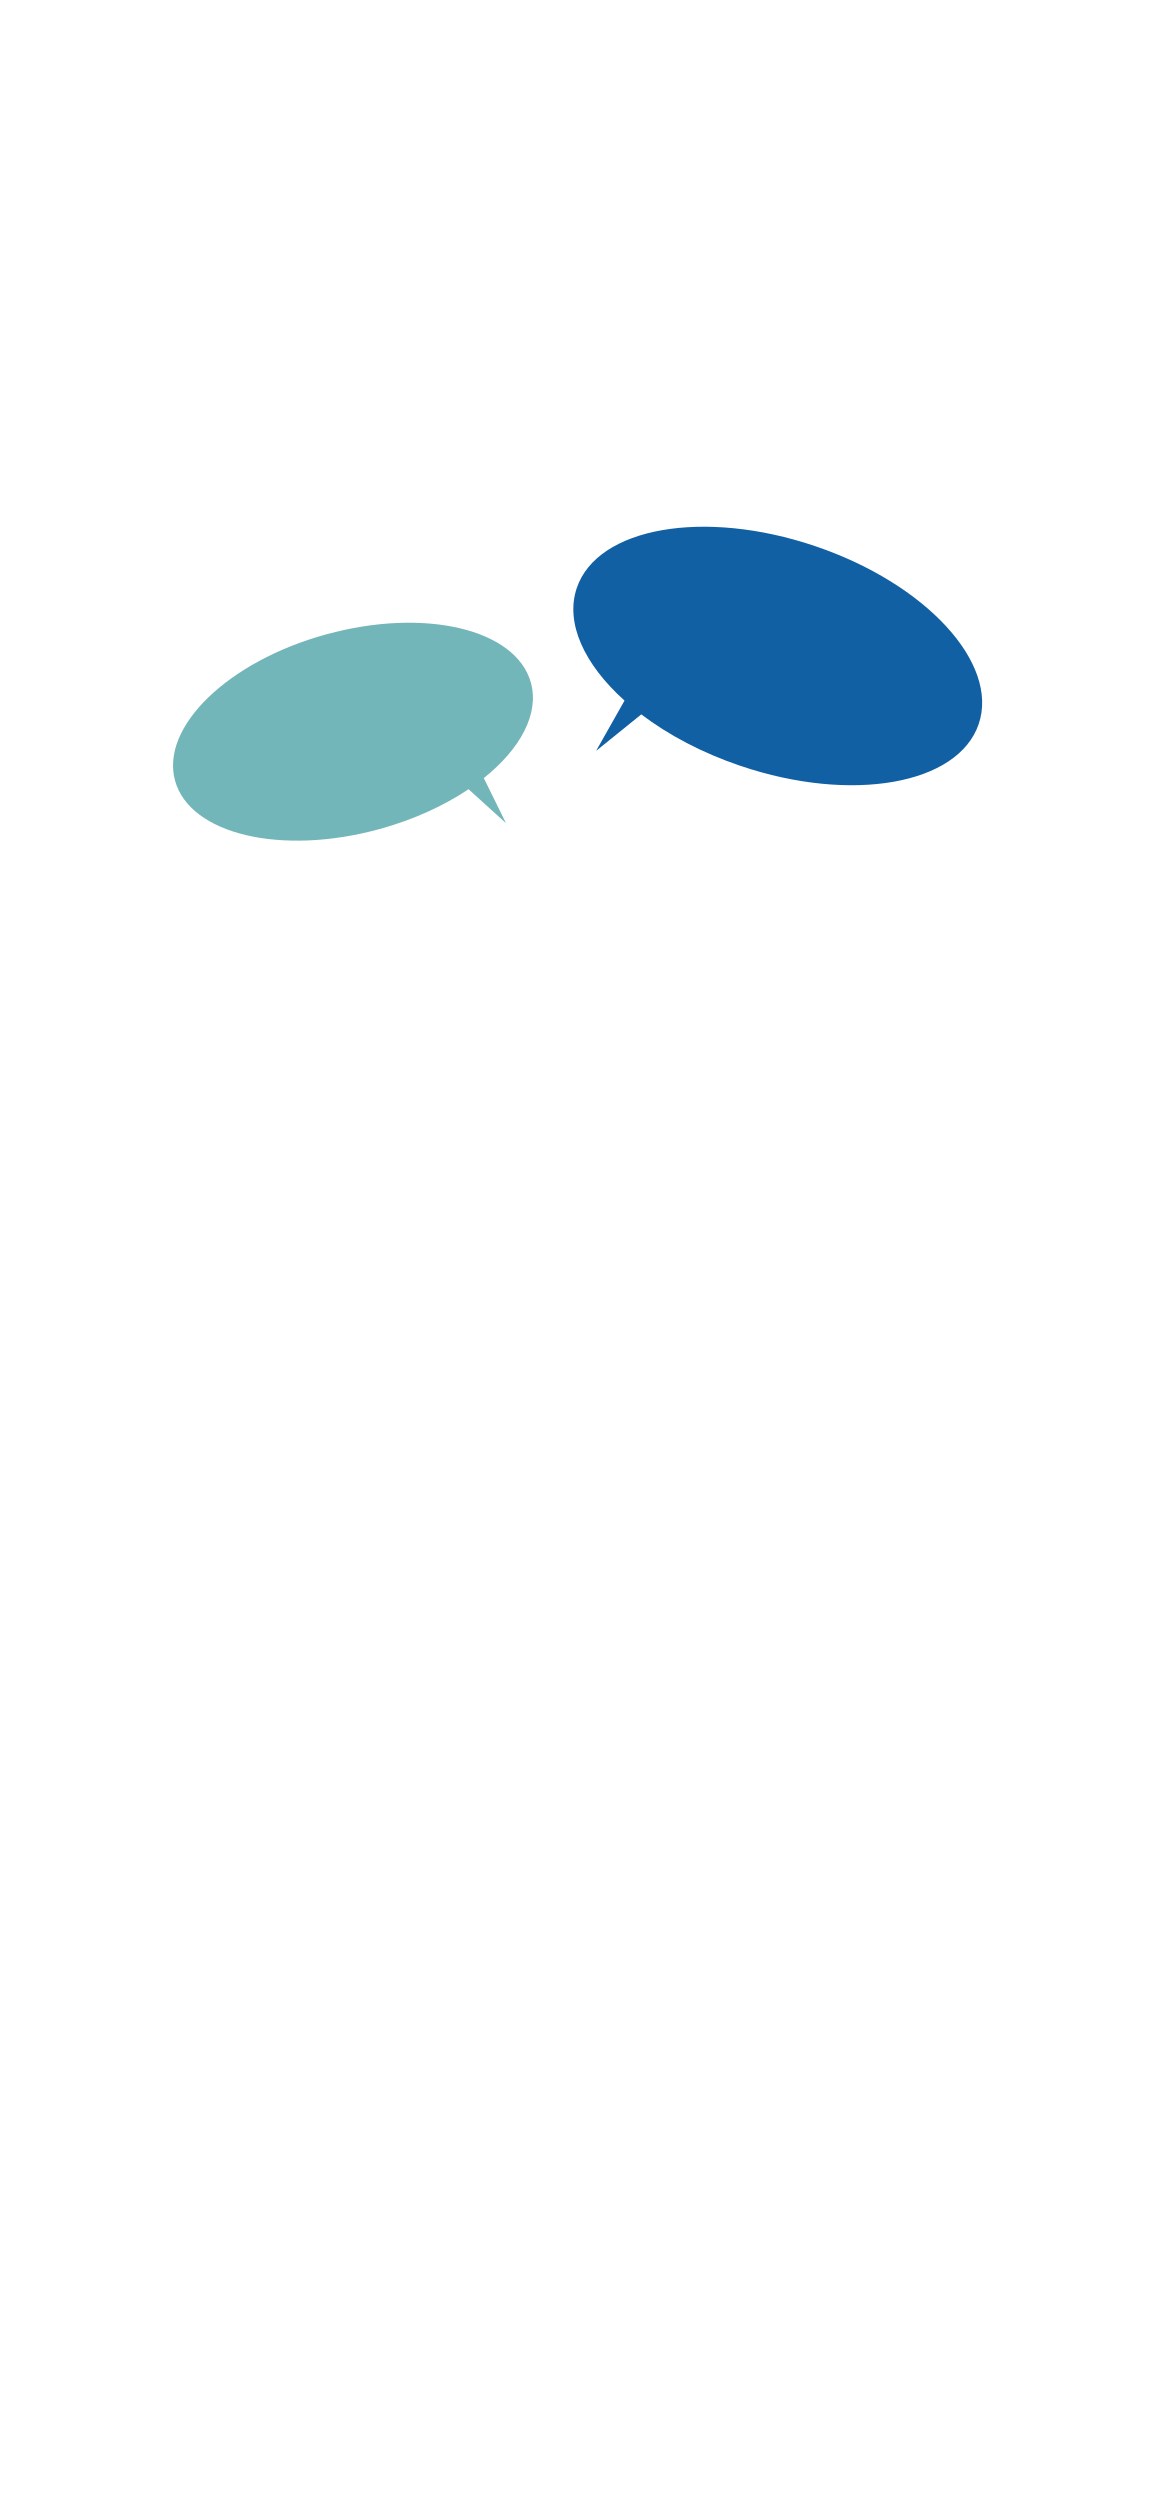
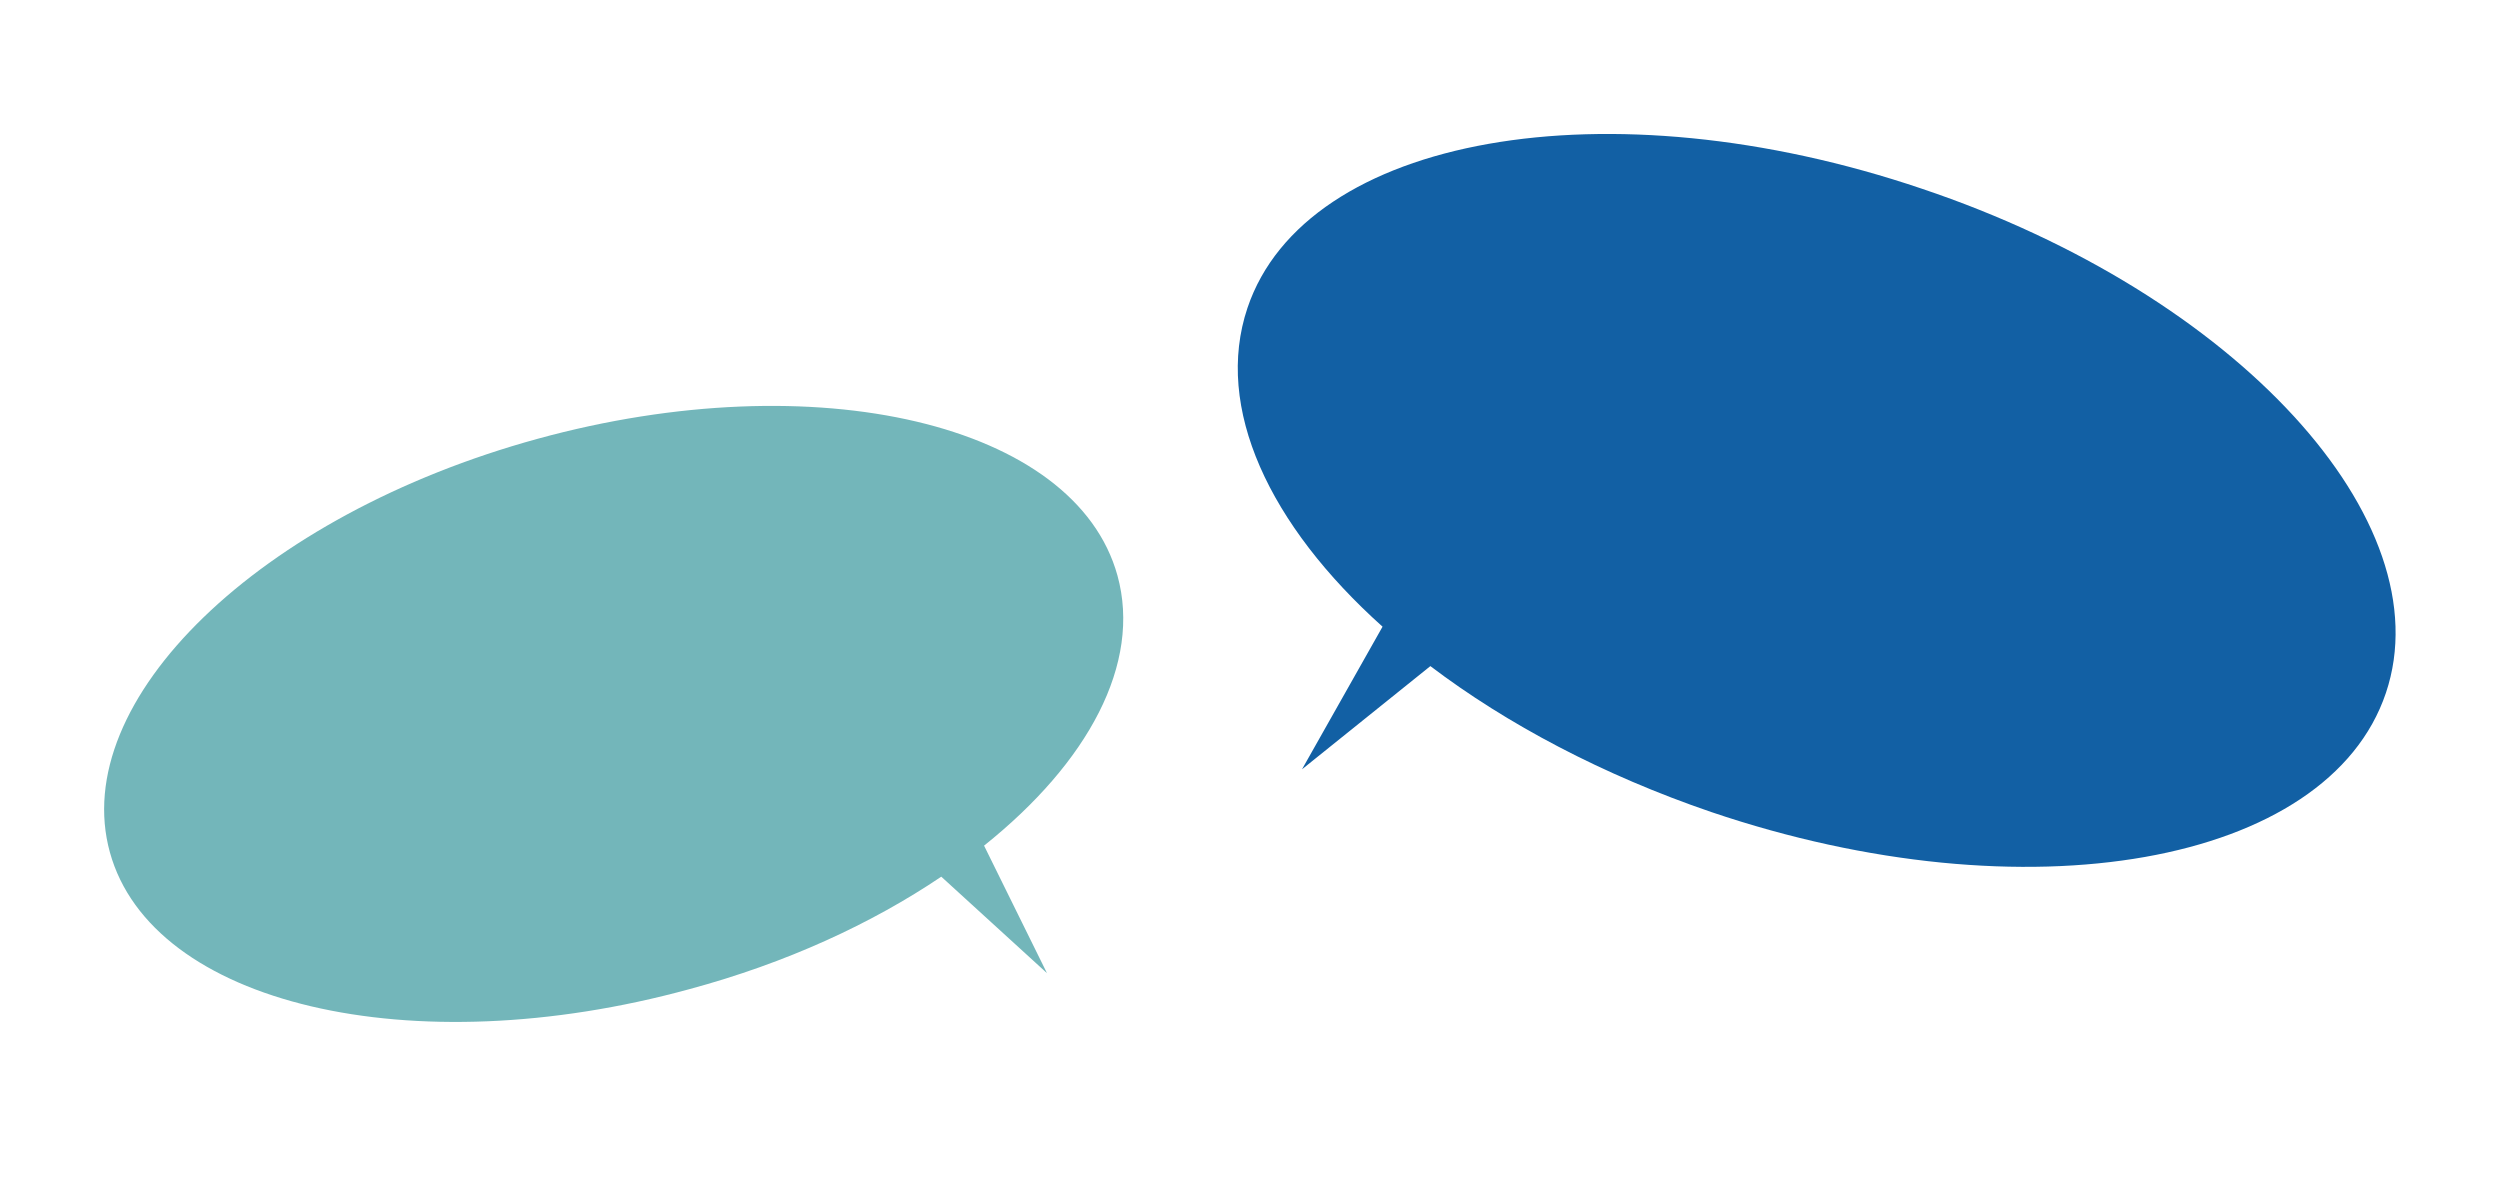
- <svg xmlns="http://www.w3.org/2000/svg" id="_レイヤー_1" data-name="レイヤー 1" viewBox="0 0 390 844">
-   <defs>
-     <style>
-       .cls-1 {
-         fill: #1260a4;
-       }
- 
-       .cls-2 {
-         fill: #73b6ba;
-       }
-     </style>
-   </defs>
-   <path class="cls-1" d="m275.12,184.35c-37.47-12.67-73.47-6.33-80.4,14.16-4.01,11.86,2.59,25.86,16.12,38.01l-9.6,16.98,15.26-12.32c9.13,6.93,20.56,13.01,33.52,17.39,37.47,12.67,73.47,6.33,80.4-14.16s-17.82-47.39-55.29-60.06Z" />
-   <path class="cls-2" d="m110.12,214.17c33.17-9.14,64.11-1.83,69.11,16.31,2.89,10.5-3.54,22.33-15.9,32.2l7.49,15.22-12.64-11.46c-8.27,5.56-18.51,10.27-29.97,13.43-33.17,9.14-64.11,1.83-69.11-16.31-5-18.15,17.84-40.26,51.01-49.4Z" />
+ <svg xmlns="http://www.w3.org/2000/svg" version="1.1" id="_レイヤー_1" x="0px" y="0px" viewBox="0 0 298 143" style="enable-background:new 0 0 298 143;" xml:space="preserve">
+   <style type="text/css">
+ 	.st0{fill:#1260A4;}
+ 	.st1{fill:#73B6BA;}
+ </style>
+   <path class="st0" d="M229.1,22.5c-37.5-12.7-73.5-6.3-80.4,14.2c-4,11.9,2.6,25.9,16.1,38l-9.6,17l15.3-12.3  c9.1,6.9,20.6,13,33.5,17.4c37.5,12.7,73.5,6.3,80.4-14.2S266.6,35.1,229.1,22.5L229.1,22.5z" />
+   <path class="st1" d="M64.1,52.3c33.2-9.1,64.1-1.8,69.1,16.3c2.9,10.5-3.5,22.3-15.9,32.2l7.5,15.2l-12.6-11.5  c-8.3,5.6-18.5,10.3-30,13.4c-33.2,9.1-64.1,1.8-69.1-16.3C8.1,83.5,30.9,61.4,64.1,52.3L64.1,52.3z" />
</svg>
